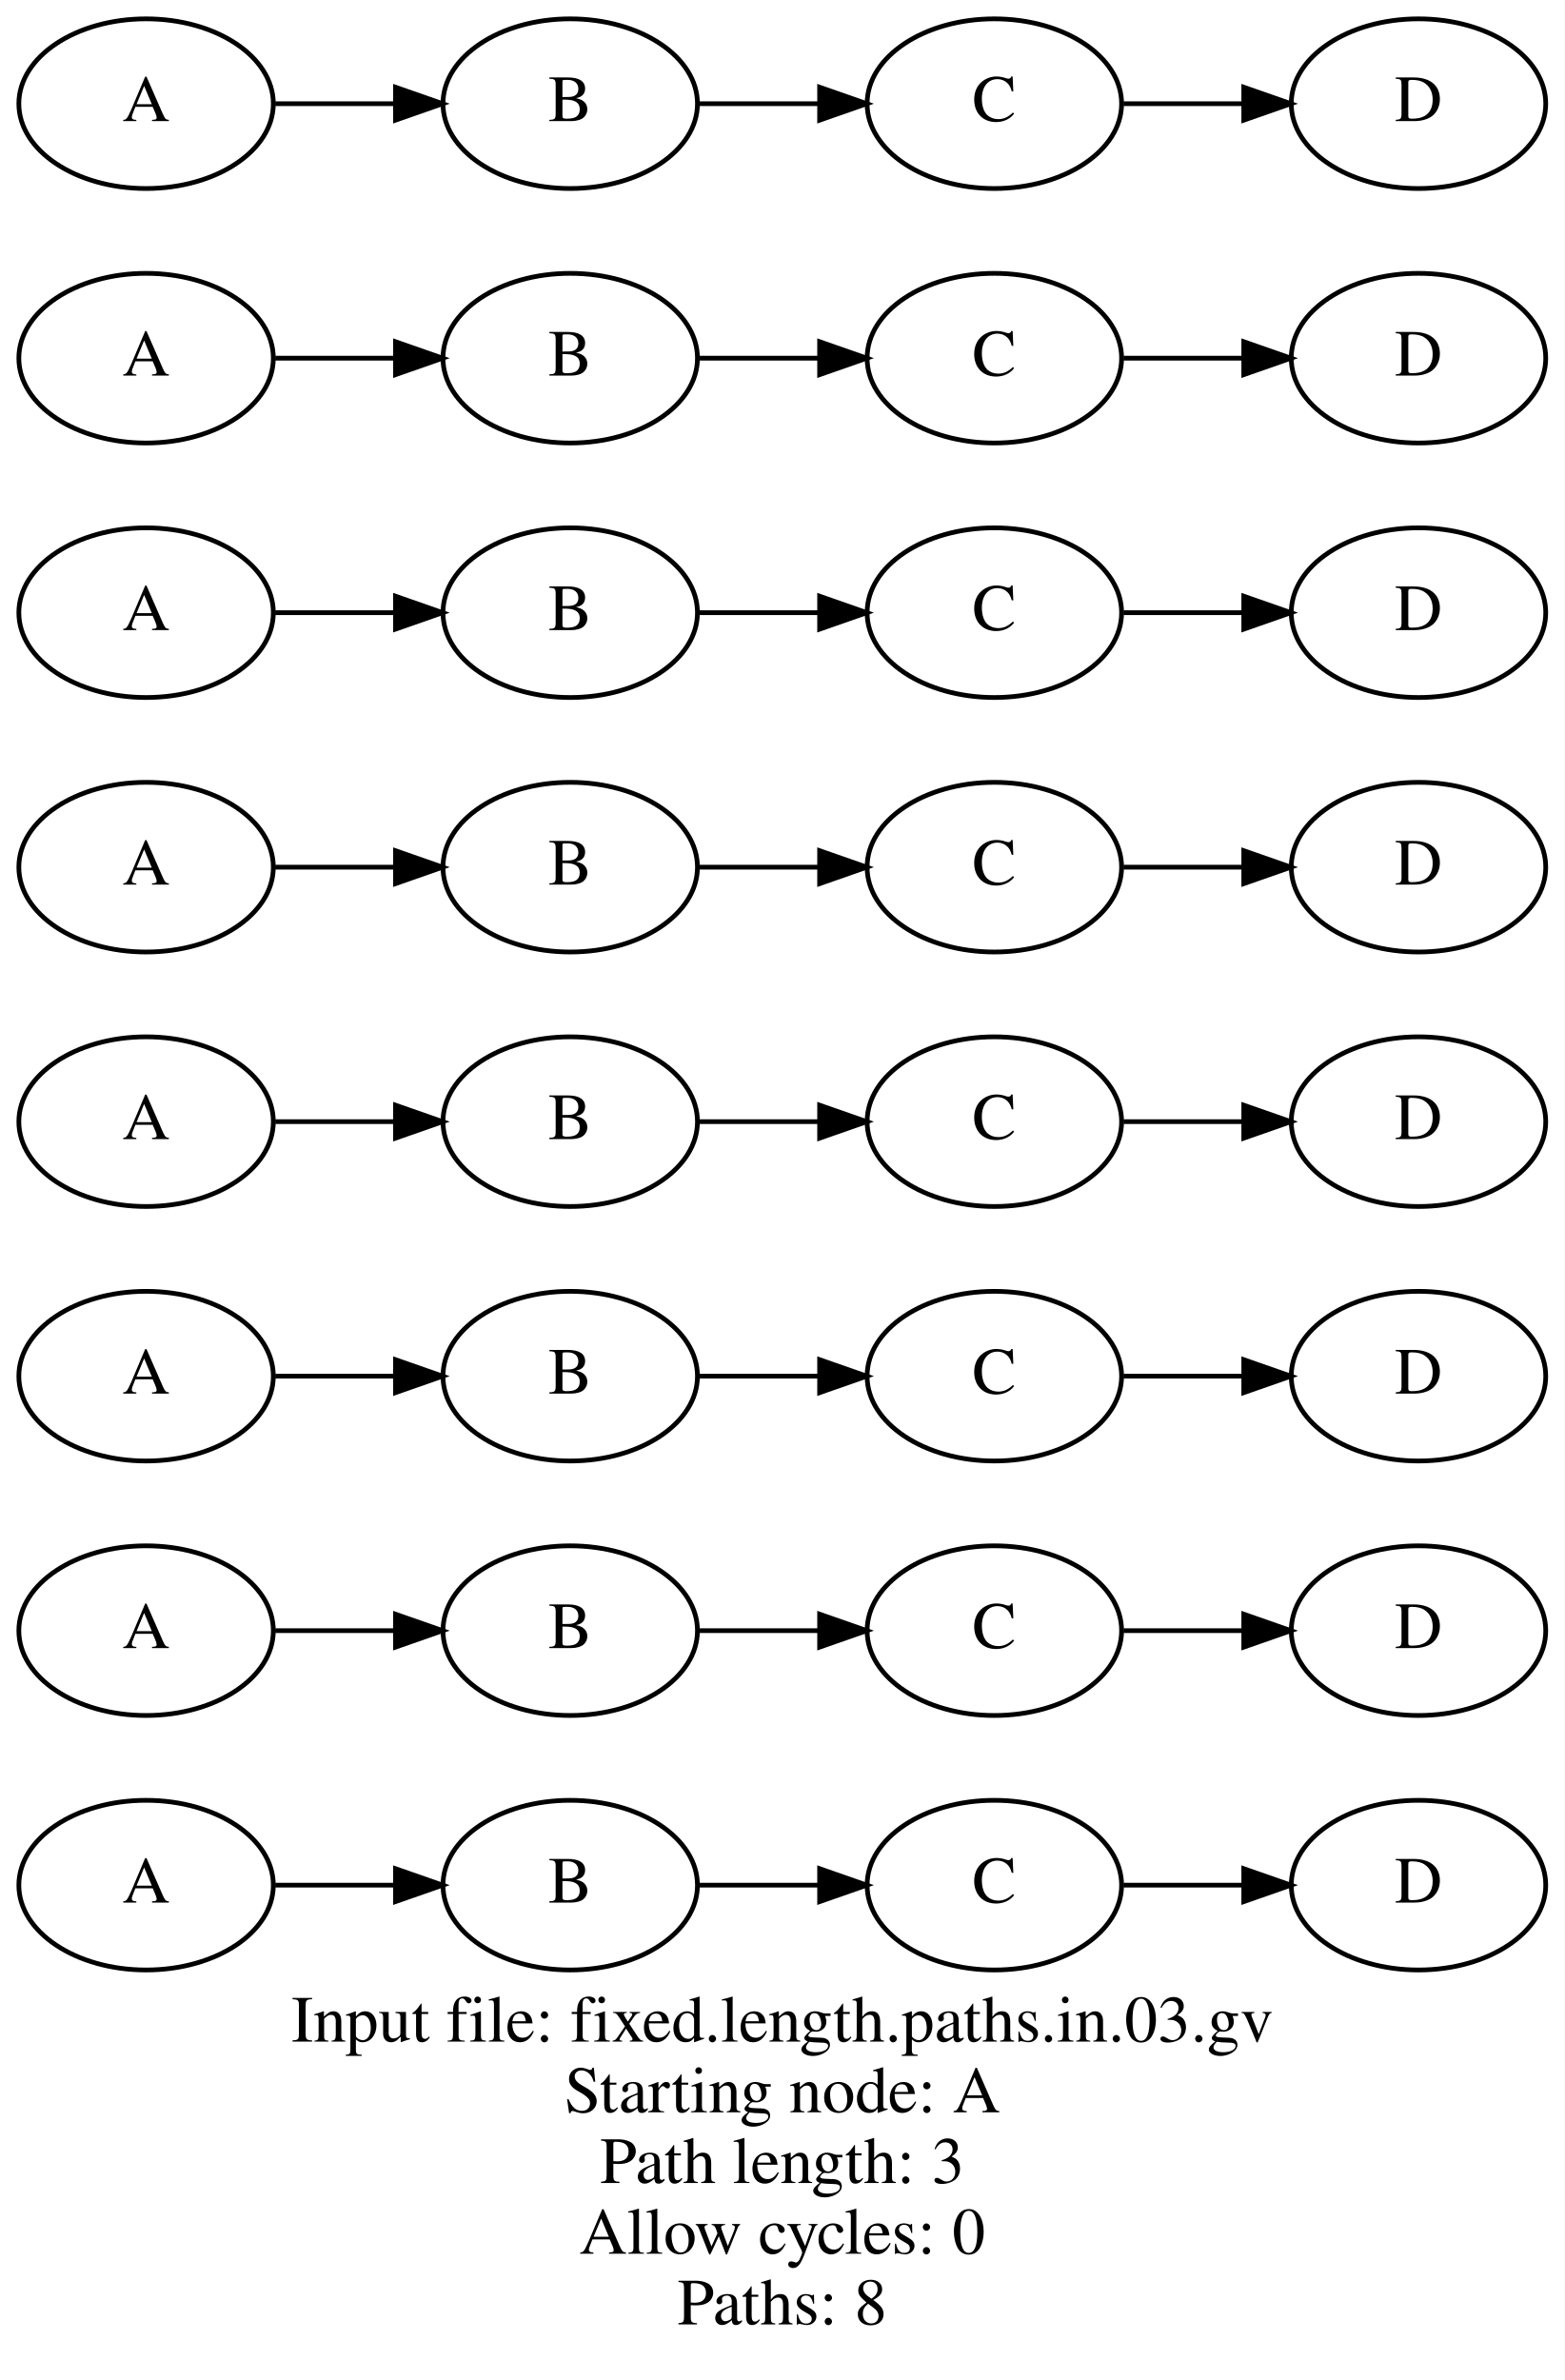
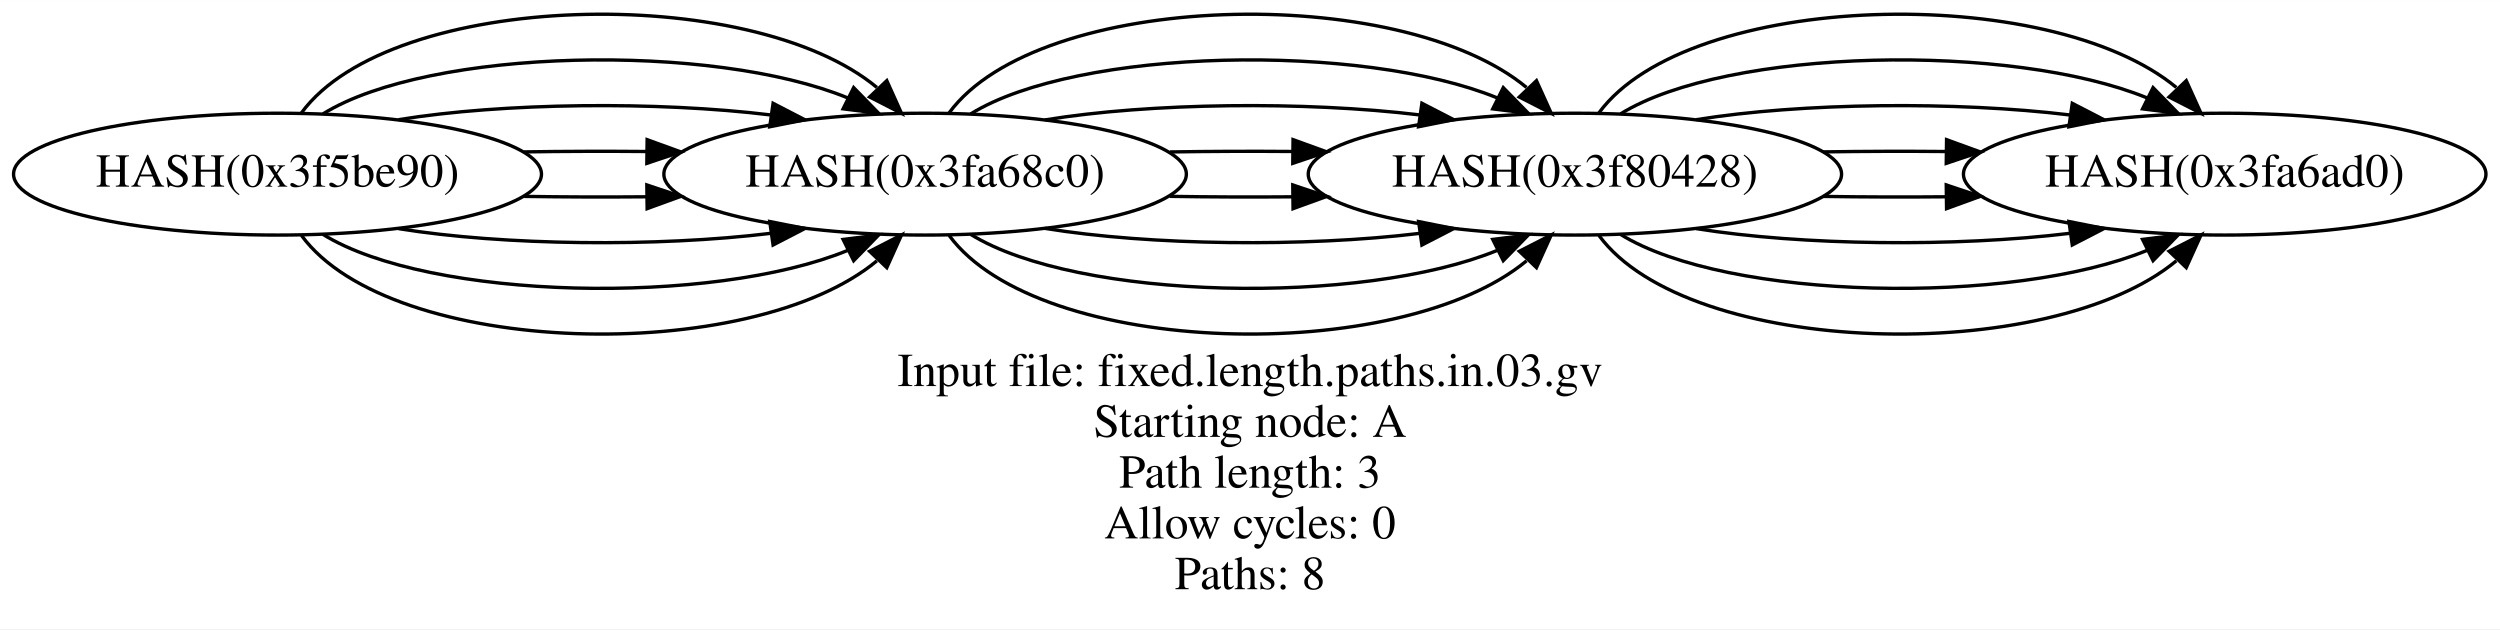
- <svg xmlns="http://www.w3.org/2000/svg" width="332pt" height="505pt" viewBox="0.00 0.00 332.00 505.00">
-   <g id="graph0" class="graph" transform="scale(1 1) rotate(0) translate(4 501)">
-     <polygon fill="white" stroke="none" points="-4,4 -4,-501 328,-501 328,4 -4,4" />
-     <text text-anchor="middle" x="162" y="-67.8" font-family="Times,serif" font-size="14.00">Input file: fixed.length.paths.in.03.gv</text>
-     <text text-anchor="middle" x="162" y="-52.8" font-family="Times,serif" font-size="14.00">Starting node: A</text>
-     <text text-anchor="middle" x="162" y="-37.8" font-family="Times,serif" font-size="14.00">Path length: 3</text>
-     <text text-anchor="middle" x="162" y="-22.8" font-family="Times,serif" font-size="14.00">Allow cycles: 0</text>
-     <text text-anchor="middle" x="162" y="-7.8" font-family="Times,serif" font-size="14.00">Paths: 8</text>
+ <svg xmlns="http://www.w3.org/2000/svg" width="739pt" height="186pt" viewBox="0.00 0.00 738.64 185.85">
+   <g id="graph0" class="graph" transform="scale(1 1) rotate(0) translate(4 181.846)">
+     <polygon fill="white" stroke="none" points="-4,4 -4,-181.846 734.645,-181.846 734.645,4 -4,4" />
+     <text text-anchor="middle" x="365.322" y="-67.8" font-family="Times,serif" font-size="14.00">Input file: fixed.length.paths.in.03.gv</text>
+     <text text-anchor="middle" x="365.322" y="-52.8" font-family="Times,serif" font-size="14.00">Starting node: A</text>
+     <text text-anchor="middle" x="365.322" y="-37.8" font-family="Times,serif" font-size="14.00">Path length: 3</text>
+     <text text-anchor="middle" x="365.322" y="-22.8" font-family="Times,serif" font-size="14.00">Allow cycles: 0</text>
+     <text text-anchor="middle" x="365.322" y="-7.8" font-family="Times,serif" font-size="14.00">Paths: 8</text>
    <g id="node1" class="node">
-       <ellipse fill="none" stroke="black" cx="27" cy="-101" rx="27" ry="18" />
-       <text text-anchor="middle" x="27" y="-97.3" font-family="Times,serif" font-size="14.00">A</text>
+       <ellipse fill="none" stroke="black" cx="77.993" cy="-130.423" rx="77.986" ry="18" />
+       <text text-anchor="middle" x="77.993" y="-126.723" font-family="Times,serif" font-size="14.00">HASH(0x3f5be90)</text>
    </g>
    <g id="node2" class="node">
-       <ellipse fill="none" stroke="black" cx="117" cy="-101" rx="27" ry="18" />
-       <text text-anchor="middle" x="117" y="-97.3" font-family="Times,serif" font-size="14.00">B</text>
+       <ellipse fill="none" stroke="black" cx="269.329" cy="-130.423" rx="77.187" ry="18" />
+       <text text-anchor="middle" x="269.329" y="-126.723" font-family="Times,serif" font-size="14.00">HASH(0x3fa68c0)</text>
    </g>
    <g id="edge1" class="edge">
-       <path fill="none" stroke="black" d="M54.403,-101C62.393,-101 71.311,-101 79.824,-101" />
-       <polygon fill="black" stroke="black" points="79.919,-104.5 89.919,-101 79.919,-97.5 79.919,-104.5" />
+       <path fill="none" stroke="black" d="M85.078,-112.301C111.618,-76.145 217.584,-73.649 255.09,-104.813" />
+       <polygon fill="black" stroke="black" points="252.935,-107.626 262.361,-112.462 258.008,-102.803 252.935,-107.626" />
+     </g>
+     <g id="edge4" class="edge">
+       <path fill="none" stroke="black" d="M91.416,-112.625C122.966,-93.073 206.508,-91.495 246.454,-107.889" />
+       <polygon fill="black" stroke="black" points="245.1,-111.125 255.612,-112.445 248.218,-104.857 245.1,-111.125" />
+     </g>
+     <g id="edge7" class="edge">
+       <path fill="none" stroke="black" d="M113.72,-114.331C144.68,-109.296 190.169,-108.834 223.796,-112.944" />
+       <polygon fill="black" stroke="black" points="223.43,-116.427 233.822,-114.367 224.413,-109.497 223.43,-116.427" />
+     </g>
+     <g id="edge10" class="edge">
+       <path fill="none" stroke="black" d="M150.843,-123.851C162.694,-123.663 175.052,-123.624 187.112,-123.734" />
+       <polygon fill="black" stroke="black" points="187.112,-127.234 197.156,-123.861 187.201,-120.235 187.112,-127.234" />
+     </g>
+     <g id="edge13" class="edge">
+       <path fill="none" stroke="black" d="M150.843,-136.996C162.694,-137.183 175.052,-137.222 187.112,-137.112" />
+       <polygon fill="black" stroke="black" points="187.201,-140.612 197.156,-136.985 187.112,-133.612 187.201,-140.612" />
+     </g>
+     <g id="edge16" class="edge">
+       <path fill="none" stroke="black" d="M113.72,-146.515C144.68,-151.55 190.169,-152.012 223.796,-147.902" />
+       <polygon fill="black" stroke="black" points="224.413,-151.35 233.822,-146.479 223.43,-144.419 224.413,-151.35" />
+     </g>
+     <g id="edge19" class="edge">
+       <path fill="none" stroke="black" d="M91.416,-148.221C122.966,-167.773 206.508,-169.352 246.454,-152.957" />
+       <polygon fill="black" stroke="black" points="248.218,-155.989 255.612,-148.402 245.1,-149.722 248.218,-155.989" />
+     </g>
+     <g id="edge22" class="edge">
+       <path fill="none" stroke="black" d="M85.078,-148.545C111.618,-184.701 217.584,-187.198 255.09,-156.033" />
+       <polygon fill="black" stroke="black" points="258.008,-158.044 262.361,-148.385 252.935,-153.221 258.008,-158.044" />
    </g>
    <g id="node3" class="node">
-       <ellipse fill="none" stroke="black" cx="207" cy="-101" rx="27" ry="18" />
-       <text text-anchor="middle" x="207" y="-97.3" font-family="Times,serif" font-size="14.00">C</text>
+       <ellipse fill="none" stroke="black" cx="461.315" cy="-130.423" rx="78.786" ry="18" />
+       <text text-anchor="middle" x="461.315" y="-126.723" font-family="Times,serif" font-size="14.00">HASH(0x3f80428)</text>
    </g>
    <g id="edge2" class="edge">
-       <path fill="none" stroke="black" d="M144.403,-101C152.393,-101 161.311,-101 169.824,-101" />
-       <polygon fill="black" stroke="black" points="169.919,-104.5 179.919,-101 169.919,-97.5 169.919,-104.5" />
+       <path fill="none" stroke="black" d="M276.435,-112.301C303.066,-76.145 409.396,-73.649 447.031,-104.813" />
+       <polygon fill="black" stroke="black" points="444.892,-107.642 454.327,-112.462 449.957,-102.81 444.892,-107.642" />
+     </g>
+     <g id="edge5" class="edge">
+       <path fill="none" stroke="black" d="M282.795,-112.625C314.454,-93.073 398.282,-91.495 438.365,-107.889" />
+       <polygon fill="black" stroke="black" points="437.041,-111.139 447.555,-112.445 440.15,-104.867 437.041,-111.139" />
+     </g>
+     <g id="edge8" class="edge">
+       <path fill="none" stroke="black" d="M304.734,-114.403C335.744,-109.311 381.539,-108.816 415.421,-112.919" />
+       <polygon fill="black" stroke="black" points="415.134,-116.413 425.524,-114.34 416.109,-109.481 415.134,-116.413" />
+     </g>
+     <g id="edge11" class="edge">
+       <path fill="none" stroke="black" d="M341.614,-123.864C353.459,-123.67 365.83,-123.624 377.923,-123.726" />
+       <polygon fill="black" stroke="black" points="377.957,-127.227 387.999,-123.847 378.041,-120.227 377.957,-127.227" />
+     </g>
+     <g id="edge14" class="edge">
+       <path fill="none" stroke="black" d="M341.614,-136.983C353.459,-137.177 365.83,-137.223 377.923,-137.12" />
+       <polygon fill="black" stroke="black" points="378.041,-140.619 387.999,-136.999 377.957,-133.62 378.041,-140.619" />
+     </g>
+     <g id="edge17" class="edge">
+       <path fill="none" stroke="black" d="M304.734,-146.443C335.744,-151.535 381.539,-152.03 415.421,-147.927" />
+       <polygon fill="black" stroke="black" points="416.109,-151.365 425.524,-146.506 415.134,-144.433 416.109,-151.365" />
+     </g>
+     <g id="edge20" class="edge">
+       <path fill="none" stroke="black" d="M282.795,-148.221C314.454,-167.773 398.282,-169.352 438.365,-152.957" />
+       <polygon fill="black" stroke="black" points="440.15,-155.979 447.555,-148.402 437.041,-149.707 440.15,-155.979" />
+     </g>
+     <g id="edge23" class="edge">
+       <path fill="none" stroke="black" d="M276.435,-148.545C303.066,-184.701 409.396,-187.198 447.031,-156.033" />
+       <polygon fill="black" stroke="black" points="449.957,-158.036 454.327,-148.385 444.892,-153.205 449.957,-158.036" />
    </g>
    <g id="node4" class="node">
-       <ellipse fill="none" stroke="black" cx="297" cy="-101" rx="27" ry="18" />
-       <text text-anchor="middle" x="297" y="-97.3" font-family="Times,serif" font-size="14.00">D</text>
+       <ellipse fill="none" stroke="black" cx="653.302" cy="-130.423" rx="77.187" ry="18" />
+       <text text-anchor="middle" x="653.302" y="-126.723" font-family="Times,serif" font-size="14.00">HASH(0x3fa6ad0)</text>
    </g>
    <g id="edge3" class="edge">
-       <path fill="none" stroke="black" d="M234.403,-101C242.393,-101 251.311,-101 259.824,-101" />
-       <polygon fill="black" stroke="black" points="259.919,-104.5 269.919,-101 259.919,-97.5 259.919,-104.5" />
-     </g>
-     <g id="node5" class="node">
-       <ellipse fill="none" stroke="black" cx="27" cy="-155" rx="27" ry="18" />
-       <text text-anchor="middle" x="27" y="-151.3" font-family="Times,serif" font-size="14.00">A</text>
-     </g>
-     <g id="node6" class="node">
-       <ellipse fill="none" stroke="black" cx="117" cy="-155" rx="27" ry="18" />
-       <text text-anchor="middle" x="117" y="-151.3" font-family="Times,serif" font-size="14.00">B</text>
-     </g>
-     <g id="edge4" class="edge">
-       <path fill="none" stroke="black" d="M54.403,-155C62.393,-155 71.311,-155 79.824,-155" />
-       <polygon fill="black" stroke="black" points="79.919,-158.5 89.919,-155 79.919,-151.5 79.919,-158.5" />
-     </g>
-     <g id="node7" class="node">
-       <ellipse fill="none" stroke="black" cx="207" cy="-155" rx="27" ry="18" />
-       <text text-anchor="middle" x="207" y="-151.3" font-family="Times,serif" font-size="14.00">C</text>
-     </g>
-     <g id="edge5" class="edge">
-       <path fill="none" stroke="black" d="M144.403,-155C152.393,-155 161.311,-155 169.824,-155" />
-       <polygon fill="black" stroke="black" points="169.919,-158.5 179.919,-155 169.919,-151.5 169.919,-158.5" />
-     </g>
-     <g id="node8" class="node">
-       <ellipse fill="none" stroke="black" cx="297" cy="-155" rx="27" ry="18" />
-       <text text-anchor="middle" x="297" y="-151.3" font-family="Times,serif" font-size="14.00">D</text>
+       <path fill="none" stroke="black" d="M468.421,-112.301C495.052,-76.145 601.383,-73.649 639.017,-104.813" />
+       <polygon fill="black" stroke="black" points="636.878,-107.642 646.313,-112.462 641.943,-102.81 636.878,-107.642" />
    </g>
    <g id="edge6" class="edge">
-       <path fill="none" stroke="black" d="M234.403,-155C242.393,-155 251.311,-155 259.824,-155" />
-       <polygon fill="black" stroke="black" points="259.919,-158.5 269.919,-155 259.919,-151.5 259.919,-158.5" />
-     </g>
-     <g id="node9" class="node">
-       <ellipse fill="none" stroke="black" cx="27" cy="-209" rx="27" ry="18" />
-       <text text-anchor="middle" x="27" y="-205.3" font-family="Times,serif" font-size="14.00">A</text>
-     </g>
-     <g id="node10" class="node">
-       <ellipse fill="none" stroke="black" cx="117" cy="-209" rx="27" ry="18" />
-       <text text-anchor="middle" x="117" y="-205.3" font-family="Times,serif" font-size="14.00">B</text>
-     </g>
-     <g id="edge7" class="edge">
-       <path fill="none" stroke="black" d="M54.403,-209C62.393,-209 71.311,-209 79.824,-209" />
-       <polygon fill="black" stroke="black" points="79.919,-212.5 89.919,-209 79.919,-205.5 79.919,-212.5" />
-     </g>
-     <g id="node11" class="node">
-       <ellipse fill="none" stroke="black" cx="207" cy="-209" rx="27" ry="18" />
-       <text text-anchor="middle" x="207" y="-205.3" font-family="Times,serif" font-size="14.00">C</text>
-     </g>
-     <g id="edge8" class="edge">
-       <path fill="none" stroke="black" d="M144.403,-209C152.393,-209 161.311,-209 169.824,-209" />
-       <polygon fill="black" stroke="black" points="169.919,-212.5 179.919,-209 169.919,-205.5 169.919,-212.5" />
-     </g>
-     <g id="node12" class="node">
-       <ellipse fill="none" stroke="black" cx="297" cy="-209" rx="27" ry="18" />
-       <text text-anchor="middle" x="297" y="-205.3" font-family="Times,serif" font-size="14.00">D</text>
+       <path fill="none" stroke="black" d="M474.781,-112.625C506.44,-93.073 590.268,-91.495 630.351,-107.889" />
+       <polygon fill="black" stroke="black" points="629.027,-111.139 639.541,-112.445 632.136,-104.867 629.027,-111.139" />
    </g>
    <g id="edge9" class="edge">
-       <path fill="none" stroke="black" d="M234.403,-209C242.393,-209 251.311,-209 259.824,-209" />
-       <polygon fill="black" stroke="black" points="259.919,-212.5 269.919,-209 259.919,-205.5 259.919,-212.5" />
-     </g>
-     <g id="node13" class="node">
-       <ellipse fill="none" stroke="black" cx="27" cy="-263" rx="27" ry="18" />
-       <text text-anchor="middle" x="27" y="-259.3" font-family="Times,serif" font-size="14.00">A</text>
-     </g>
-     <g id="node14" class="node">
-       <ellipse fill="none" stroke="black" cx="117" cy="-263" rx="27" ry="18" />
-       <text text-anchor="middle" x="117" y="-259.3" font-family="Times,serif" font-size="14.00">B</text>
-     </g>
-     <g id="edge10" class="edge">
-       <path fill="none" stroke="black" d="M54.403,-263C62.393,-263 71.311,-263 79.824,-263" />
-       <polygon fill="black" stroke="black" points="79.919,-266.5 89.919,-263 79.919,-259.5 79.919,-266.5" />
-     </g>
-     <g id="node15" class="node">
-       <ellipse fill="none" stroke="black" cx="207" cy="-263" rx="27" ry="18" />
-       <text text-anchor="middle" x="207" y="-259.3" font-family="Times,serif" font-size="14.00">C</text>
-     </g>
-     <g id="edge11" class="edge">
-       <path fill="none" stroke="black" d="M144.403,-263C152.393,-263 161.311,-263 169.824,-263" />
-       <polygon fill="black" stroke="black" points="169.919,-266.5 179.919,-263 169.919,-259.5 169.919,-266.5" />
-     </g>
-     <g id="node16" class="node">
-       <ellipse fill="none" stroke="black" cx="297" cy="-263" rx="27" ry="18" />
-       <text text-anchor="middle" x="297" y="-259.3" font-family="Times,serif" font-size="14.00">D</text>
+       <path fill="none" stroke="black" d="M497.162,-114.331C528.228,-109.296 573.873,-108.834 607.616,-112.944" />
+       <polygon fill="black" stroke="black" points="607.285,-116.432 617.676,-114.367 608.265,-109.501 607.285,-116.432" />
    </g>
    <g id="edge12" class="edge">
-       <path fill="none" stroke="black" d="M234.403,-263C242.393,-263 251.311,-263 259.824,-263" />
-       <polygon fill="black" stroke="black" points="259.919,-266.5 269.919,-263 259.919,-259.5 259.919,-266.5" />
-     </g>
-     <g id="node17" class="node">
-       <ellipse fill="none" stroke="black" cx="27" cy="-317" rx="27" ry="18" />
-       <text text-anchor="middle" x="27" y="-313.3" font-family="Times,serif" font-size="14.00">A</text>
-     </g>
-     <g id="node18" class="node">
-       <ellipse fill="none" stroke="black" cx="117" cy="-317" rx="27" ry="18" />
-       <text text-anchor="middle" x="117" y="-313.3" font-family="Times,serif" font-size="14.00">B</text>
-     </g>
-     <g id="edge13" class="edge">
-       <path fill="none" stroke="black" d="M54.403,-317C62.393,-317 71.311,-317 79.824,-317" />
-       <polygon fill="black" stroke="black" points="79.919,-320.5 89.919,-317 79.919,-313.5 79.919,-320.5" />
-     </g>
-     <g id="node19" class="node">
-       <ellipse fill="none" stroke="black" cx="207" cy="-317" rx="27" ry="18" />
-       <text text-anchor="middle" x="207" y="-313.3" font-family="Times,serif" font-size="14.00">C</text>
-     </g>
-     <g id="edge14" class="edge">
-       <path fill="none" stroke="black" d="M144.403,-317C152.393,-317 161.311,-317 169.824,-317" />
-       <polygon fill="black" stroke="black" points="169.919,-320.5 179.919,-317 169.919,-313.5 169.919,-320.5" />
-     </g>
-     <g id="node20" class="node">
-       <ellipse fill="none" stroke="black" cx="297" cy="-317" rx="27" ry="18" />
-       <text text-anchor="middle" x="297" y="-313.3" font-family="Times,serif" font-size="14.00">D</text>
+       <path fill="none" stroke="black" d="M534.683,-123.846C546.562,-123.661 558.942,-123.625 571.02,-123.736" />
+       <polygon fill="black" stroke="black" points="571.034,-127.236 581.077,-123.865 571.123,-120.237 571.034,-127.236" />
    </g>
    <g id="edge15" class="edge">
-       <path fill="none" stroke="black" d="M234.403,-317C242.393,-317 251.311,-317 259.824,-317" />
-       <polygon fill="black" stroke="black" points="259.919,-320.5 269.919,-317 259.919,-313.5 259.919,-320.5" />
-     </g>
-     <g id="node21" class="node">
-       <ellipse fill="none" stroke="black" cx="27" cy="-371" rx="27" ry="18" />
-       <text text-anchor="middle" x="27" y="-367.3" font-family="Times,serif" font-size="14.00">A</text>
-     </g>
-     <g id="node22" class="node">
-       <ellipse fill="none" stroke="black" cx="117" cy="-371" rx="27" ry="18" />
-       <text text-anchor="middle" x="117" y="-367.3" font-family="Times,serif" font-size="14.00">B</text>
-     </g>
-     <g id="edge16" class="edge">
-       <path fill="none" stroke="black" d="M54.403,-371C62.393,-371 71.311,-371 79.824,-371" />
-       <polygon fill="black" stroke="black" points="79.919,-374.5 89.919,-371 79.919,-367.5 79.919,-374.5" />
-     </g>
-     <g id="node23" class="node">
-       <ellipse fill="none" stroke="black" cx="207" cy="-371" rx="27" ry="18" />
-       <text text-anchor="middle" x="207" y="-367.3" font-family="Times,serif" font-size="14.00">C</text>
-     </g>
-     <g id="edge17" class="edge">
-       <path fill="none" stroke="black" d="M144.403,-371C152.393,-371 161.311,-371 169.824,-371" />
-       <polygon fill="black" stroke="black" points="169.919,-374.5 179.919,-371 169.919,-367.5 169.919,-374.5" />
-     </g>
-     <g id="node24" class="node">
-       <ellipse fill="none" stroke="black" cx="297" cy="-371" rx="27" ry="18" />
-       <text text-anchor="middle" x="297" y="-367.3" font-family="Times,serif" font-size="14.00">D</text>
+       <path fill="none" stroke="black" d="M534.683,-137C546.562,-137.185 558.942,-137.222 571.02,-137.11" />
+       <polygon fill="black" stroke="black" points="571.123,-140.609 581.077,-136.982 571.034,-133.61 571.123,-140.609" />
    </g>
    <g id="edge18" class="edge">
-       <path fill="none" stroke="black" d="M234.403,-371C242.393,-371 251.311,-371 259.824,-371" />
-       <polygon fill="black" stroke="black" points="259.919,-374.5 269.919,-371 259.919,-367.5 259.919,-374.5" />
-     </g>
-     <g id="node25" class="node">
-       <ellipse fill="none" stroke="black" cx="27" cy="-425" rx="27" ry="18" />
-       <text text-anchor="middle" x="27" y="-421.3" font-family="Times,serif" font-size="14.00">A</text>
-     </g>
-     <g id="node26" class="node">
-       <ellipse fill="none" stroke="black" cx="117" cy="-425" rx="27" ry="18" />
-       <text text-anchor="middle" x="117" y="-421.3" font-family="Times,serif" font-size="14.00">B</text>
-     </g>
-     <g id="edge19" class="edge">
-       <path fill="none" stroke="black" d="M54.403,-425C62.393,-425 71.311,-425 79.824,-425" />
-       <polygon fill="black" stroke="black" points="79.919,-428.5 89.919,-425 79.919,-421.5 79.919,-428.5" />
-     </g>
-     <g id="node27" class="node">
-       <ellipse fill="none" stroke="black" cx="207" cy="-425" rx="27" ry="18" />
-       <text text-anchor="middle" x="207" y="-421.3" font-family="Times,serif" font-size="14.00">C</text>
-     </g>
-     <g id="edge20" class="edge">
-       <path fill="none" stroke="black" d="M144.403,-425C152.393,-425 161.311,-425 169.824,-425" />
-       <polygon fill="black" stroke="black" points="169.919,-428.5 179.919,-425 169.919,-421.5 169.919,-428.5" />
-     </g>
-     <g id="node28" class="node">
-       <ellipse fill="none" stroke="black" cx="297" cy="-425" rx="27" ry="18" />
-       <text text-anchor="middle" x="297" y="-421.3" font-family="Times,serif" font-size="14.00">D</text>
+       <path fill="none" stroke="black" d="M497.162,-146.515C528.228,-151.55 573.873,-152.012 607.616,-147.902" />
+       <polygon fill="black" stroke="black" points="608.265,-151.345 617.676,-146.479 607.285,-144.414 608.265,-151.345" />
    </g>
    <g id="edge21" class="edge">
-       <path fill="none" stroke="black" d="M234.403,-425C242.393,-425 251.311,-425 259.824,-425" />
-       <polygon fill="black" stroke="black" points="259.919,-428.5 269.919,-425 259.919,-421.5 259.919,-428.5" />
-     </g>
-     <g id="node29" class="node">
-       <ellipse fill="none" stroke="black" cx="27" cy="-479" rx="27" ry="18" />
-       <text text-anchor="middle" x="27" y="-475.3" font-family="Times,serif" font-size="14.00">A</text>
-     </g>
-     <g id="node30" class="node">
-       <ellipse fill="none" stroke="black" cx="117" cy="-479" rx="27" ry="18" />
-       <text text-anchor="middle" x="117" y="-475.3" font-family="Times,serif" font-size="14.00">B</text>
-     </g>
-     <g id="edge22" class="edge">
-       <path fill="none" stroke="black" d="M54.403,-479C62.393,-479 71.311,-479 79.824,-479" />
-       <polygon fill="black" stroke="black" points="79.919,-482.5 89.919,-479 79.919,-475.5 79.919,-482.5" />
-     </g>
-     <g id="node31" class="node">
-       <ellipse fill="none" stroke="black" cx="207" cy="-479" rx="27" ry="18" />
-       <text text-anchor="middle" x="207" y="-475.3" font-family="Times,serif" font-size="14.00">C</text>
-     </g>
-     <g id="edge23" class="edge">
-       <path fill="none" stroke="black" d="M144.403,-479C152.393,-479 161.311,-479 169.824,-479" />
-       <polygon fill="black" stroke="black" points="169.919,-482.5 179.919,-479 169.919,-475.5 169.919,-482.5" />
-     </g>
-     <g id="node32" class="node">
-       <ellipse fill="none" stroke="black" cx="297" cy="-479" rx="27" ry="18" />
-       <text text-anchor="middle" x="297" y="-475.3" font-family="Times,serif" font-size="14.00">D</text>
+       <path fill="none" stroke="black" d="M474.781,-148.221C506.44,-167.773 590.268,-169.352 630.351,-152.957" />
+       <polygon fill="black" stroke="black" points="632.136,-155.979 639.541,-148.402 629.027,-149.707 632.136,-155.979" />
    </g>
    <g id="edge24" class="edge">
-       <path fill="none" stroke="black" d="M234.403,-479C242.393,-479 251.311,-479 259.824,-479" />
-       <polygon fill="black" stroke="black" points="259.919,-482.5 269.919,-479 259.919,-475.5 259.919,-482.5" />
+       <path fill="none" stroke="black" d="M468.421,-148.545C495.052,-184.701 601.383,-187.198 639.017,-156.033" />
+       <polygon fill="black" stroke="black" points="641.943,-158.036 646.313,-148.385 636.878,-153.205 641.943,-158.036" />
    </g>
  </g>
</svg>
